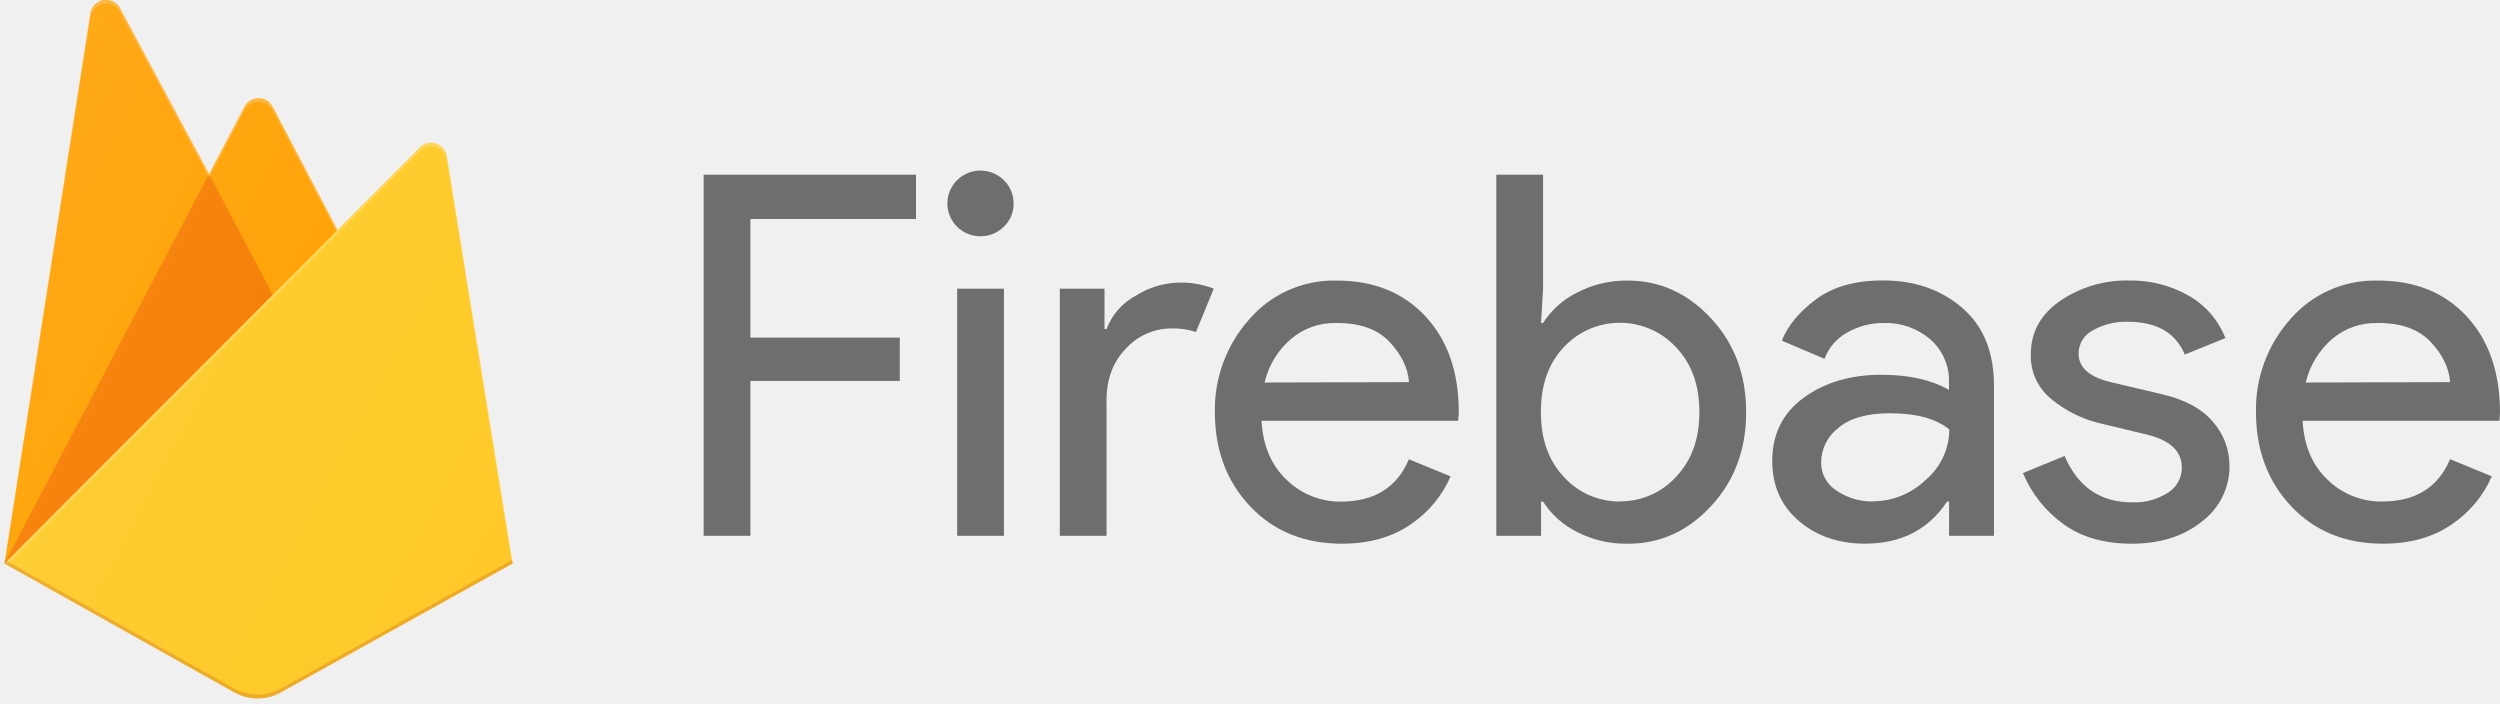
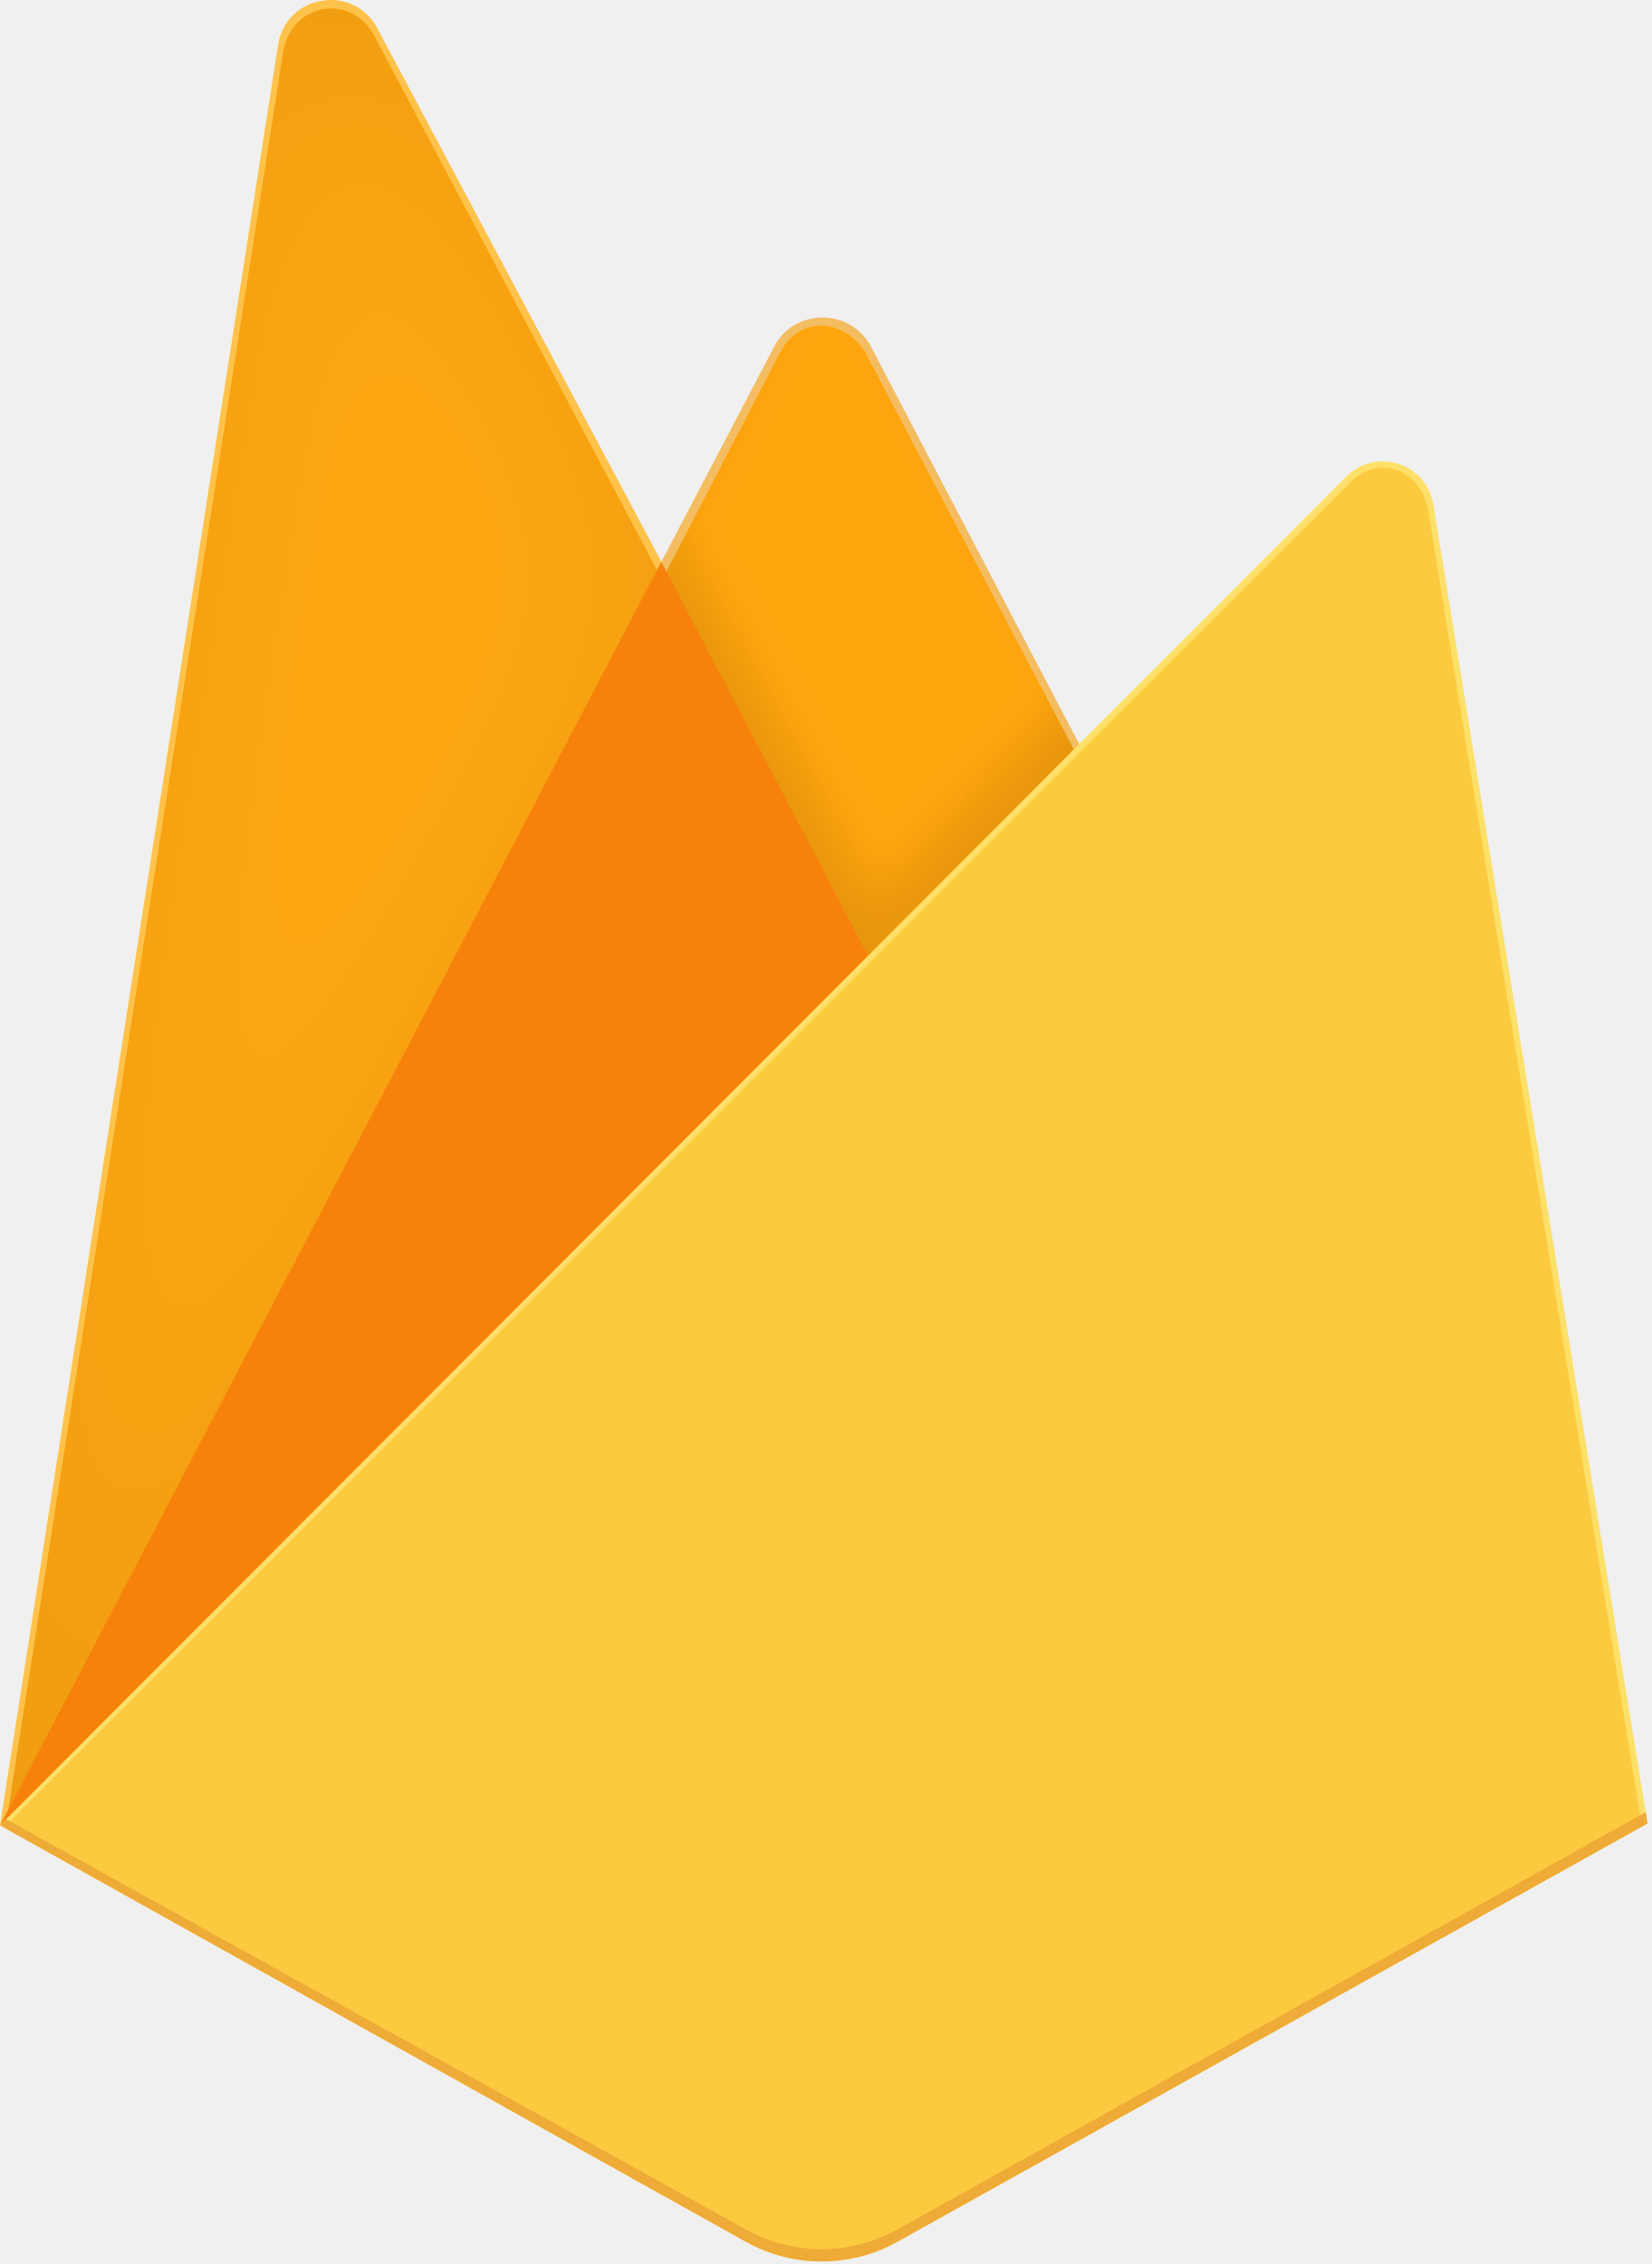
- <svg xmlns="http://www.w3.org/2000/svg" xmlns:xlink="http://www.w3.org/1999/xlink" viewBox="23 6 469 132">
+ <svg xmlns="http://www.w3.org/2000/svg" xmlns:xlink="http://www.w3.org/1999/xlink" width="256px" height="351px" viewBox="0 0 256 351" version="1.1" preserveAspectRatio="xMidYMid">
  <defs>
-     <linearGradient id="a" x1="-3.49%" x2="100.83%" y1="17.02%" y2="92.9%">
-       <stop offset="0%" stop-color="#fff" stop-opacity=".1" />
-       <stop offset="14%" stop-color="#fff" stop-opacity=".08" />
-       <stop offset="61%" stop-color="#fff" stop-opacity=".02" />
-       <stop offset="100%" stop-color="#fff" stop-opacity="0" />
-     </linearGradient>
-     <path id="b" d="M106.687 35.274c-.186-1.098-.967-2-2.024-2.338s-2.215-.057-3.0.73L86.247 49.166l-12.12-23.145c-.513-.979-1.525-1.591-2.627-1.591s-2.114.613-2.627 1.591l-6.628 12.656L45.62 7.573c-.603-1.13-1.859-1.746-3.118-1.53s-2.239 1.216-2.433 2.483L24 111.701l42.973 24.165c2.699 1.511 5.985 1.511 8.684 0L119 111.701l-12.313-76.427z" />
+     <path d="M1.253,280.732 L2.858,277.601 L102.211,89.083 L58.061,5.608 C54.392,-1.283 45.074,0.474 43.87,8.188 L1.253,280.732 Z" id="path-1" />
+     <filter x="-50%" y="-50%" width="200%" height="200%" filterUnits="objectBoundingBox" id="filter-2">
+       <feGaussianBlur stdDeviation="17.5" in="SourceAlpha" result="shadowBlurInner1" />
+       <feOffset dx="0" dy="0" in="shadowBlurInner1" result="shadowOffsetInner1" />
+       <feComposite in="shadowOffsetInner1" in2="SourceAlpha" operator="arithmetic" k2="-1" k3="1" result="shadowInnerInner1" />
+       <feColorMatrix values="0 0 0 0 0   0 0 0 0 0   0 0 0 0 0  0 0 0 0.06 0" type="matrix" in="shadowInnerInner1" />
+     </filter>
+     <path d="M134.417,148.974 L166.456,116.162 L134.417,55.155 C131.375,49.364 123.984,48.757 120.974,54.565 L103.269,88.674 L102.739,90.418 L134.417,148.974 Z" id="path-3" />
+     <filter x="-50%" y="-50%" width="200%" height="200%" filterUnits="objectBoundingBox" id="filter-4">
+       <feGaussianBlur stdDeviation="3.5" in="SourceAlpha" result="shadowBlurInner1" />
+       <feOffset dx="1" dy="-9" in="shadowBlurInner1" result="shadowOffsetInner1" />
+       <feComposite in="shadowOffsetInner1" in2="SourceAlpha" operator="arithmetic" k2="-1" k3="1" result="shadowInnerInner1" />
+       <feColorMatrix values="0 0 0 0 0   0 0 0 0 0   0 0 0 0 0  0 0 0 0.09 0" type="matrix" in="shadowInnerInner1" />
+     </filter>
  </defs>
-   <path opacity=".54" d="M163.773 106.518H155V38.765h39.844v8.324h-31.07v22.244h28.025v8.132h-28.025v29.052zm47.567-58.002c-2.091 2.085-5.375 2.413-7.843.782s-3.431-4.764-2.3-7.484 4.04-4.268 6.947-3.697 5.004 3.102 5.006 6.044c.028 1.639-.63 3.215-1.817 4.354h.007zm0 58.002h-8.773V60.152h8.773v46.366zm19.252 0h-8.773V60.152h8.386v7.57h.38c1.013-2.668 2.958-4.885 5.481-6.247 2.409-1.535 5.196-2.387 8.058-2.462 2.247-.063 4.484.324 6.576 1.138l-3.337 8.132a13.355 13.355 0 0 0-4.67-.665c-3.217.016-6.279 1.374-8.438 3.741-2.448 2.494-3.672 5.759-3.672 9.795l.007 25.364zm44.149 1.478c-7.055 0-12.79-2.334-17.204-7s-6.623-10.554-6.628-17.661c-.13-6.399 2.167-12.612 6.435-17.409 4.087-4.775 10.134-7.455 16.444-7.29 6.926 0 12.472 2.24 16.638 6.72s6.246 10.473 6.24 17.979l-.097 1.612h-36.902c.253 4.667 1.827 8.363 4.722 11.089 2.707 2.637 6.358 4.1 10.15 4.066 6.291 0 10.548-2.65 12.773-7.947l7.82 3.216c-1.585 3.666-4.198 6.802-7.529 9.034-3.5 2.395-7.788 3.593-12.862 3.593zm12.586-30.309c-.189-2.651-1.413-5.175-3.672-7.57s-5.618-3.568-10.076-3.519c-3.092-.054-6.096 1.025-8.438 3.031-2.453 2.134-4.17 4.978-4.908 8.132l27.094-.074zm41.036 30.309c-3.319.065-6.602-.697-9.548-2.218-2.587-1.295-4.776-3.256-6.338-5.677h-.38v6.417h-8.393V38.765h8.773V60.152l-.38 6.431h.38c1.562-2.422 3.751-4.383 6.338-5.677 2.941-1.538 6.224-2.319 9.548-2.269 6.037 0 11.251 2.366 15.64 7.097s6.581 10.598 6.576 17.602-2.192 12.87-6.576 17.602-9.597 7.085-15.64 7.06zm-1.43-7.947c3.997.032 7.815-1.64 10.486-4.591 2.924-3.061 4.387-7.114 4.387-12.161s-1.462-9.1-4.387-12.161c-2.702-2.915-6.508-4.578-10.499-4.587s-7.804 1.638-10.518 4.542c-2.89 3.026-4.335 7.094-4.335 12.205s1.46 9.191 4.379 12.242c2.688 2.94 6.517 4.595 10.516 4.546l-.03-.037zm45.981 7.947c-4.965 0-9.111-1.419-12.437-4.258s-4.995-6.592-5.005-11.259c0-5.047 1.971-9.004 5.913-11.872s8.803-4.302 14.582-4.302c5.149 0 9.37.946 12.661 2.839V77.82c.126-3.116-1.171-6.123-3.53-8.184-2.402-2.053-5.493-3.138-8.662-3.038-2.425-.03-4.813.59-6.911 1.796-1.966 1.081-3.473 2.829-4.245 4.923l-8.006-3.408c1.082-2.784 3.212-5.367 6.4-7.747s7.373-3.563 12.586-3.548c5.958 0 10.923 1.725 14.895 5.175s5.943 8.339 5.913 14.667v28.062h-8.416v-6.431h-.38c-3.5 5.273-8.617 7.9-15.349 7.9zm1.43-7.947c3.687-.013 7.225-1.441 9.875-3.985 2.824-2.363 4.458-5.84 4.468-9.507-2.482-2.021-6.206-3.031-11.171-3.031-4.26 0-7.47.914-9.63 2.743-2.016 1.538-3.209 3.908-3.24 6.431-.041 2.196 1.093 4.25 2.98 5.396 1.984 1.324 4.327 2.018 6.718 1.989v-.037zm48.521 7.947c-5.213 0-9.518-1.262-12.914-3.785-3.304-2.422-5.879-5.694-7.447-9.462l7.82-3.216c2.482 5.806 6.703 8.708 12.661 8.708 2.367.096 4.706-.531 6.703-1.796 1.646-1.014 2.64-2.808 2.622-4.731 0-3.026-2.13-5.076-6.4-6.151l-9.436-2.269c-3.105-.815-5.998-2.283-8.483-4.302-2.645-2.048-4.136-5.233-4.007-8.56 0-4.1 1.827-7.427 5.481-9.98 3.822-2.604 8.376-3.945 13.011-3.829 3.87-.061 7.686.906 11.052 2.802 3.178 1.791 5.635 4.616 6.956 7.999l-7.619 3.09c-1.713-4.1-5.273-6.151-10.68-6.151-2.3-.076-4.576.482-6.576 1.612-1.639.843-2.667 2.522-2.666 4.354 0 2.651 2.065 4.45 6.196 5.396l9.242 2.181c4.384.986 7.626 2.711 9.726 5.175 2.034 2.302 3.152 5.262 3.143 8.324.041 4.082-1.868 7.943-5.146 10.409-3.431 2.789-7.847 4.184-13.249 4.184zm47.187 0c-7.055 0-12.79-2.334-17.204-7S446.225 90.429 446.22 83.298c-.13-6.399 2.167-12.612 6.435-17.409 4.103-4.763 10.156-7.429 16.466-7.252 6.95 0 12.497 2.24 16.638 6.72S491.98 75.829 492 83.335l-.097 1.612H454.97c.253 4.667 1.827 8.363 4.722 11.089 2.715 2.637 6.375 4.095 10.173 4.051 6.291 0 10.548-2.65 12.773-7.947l7.82 3.216c-1.584 3.666-4.198 6.802-7.529 9.034-3.5 2.405-7.793 3.607-12.877 3.607zm12.586-30.309c-.189-2.651-1.413-5.175-3.672-7.57s-5.613-3.568-10.062-3.519c-3.092-.053-6.096 1.026-8.438 3.031-2.453 2.134-4.17 4.978-4.908 8.132l27.079-.074z" />
-   <path fill="#ffa000" d="M23.833 111.719L39.965 8.491c.197-1.266 1.182-2.264 2.445-2.479s2.522.403 3.126 1.533L62.22 38.662l6.65-12.662c.515-.979 1.53-1.592 2.637-1.592s2.122.613 2.637 1.592l45.023 85.718H23.833z" />
-   <path fill="#f57c00" d="M79.566 71.507L62.212 38.647l-38.379 73.072L79.566 71.507z" />
-   <path fill="#ffca28" d="M119.167 111.719l-12.356-76.46c-.187-1.098-.97-2-2.031-2.34s-2.223-.057-3.011.73l-77.935 78.069 43.123 24.183c2.708 1.512 6.006 1.512 8.714 0l43.496-24.183z" />
-   <path fill="#fff" fill-opacity=".2" d="M106.811 35.258c-.187-1.098-.97-2-2.031-2.34s-2.223-.057-3.011.73L86.3 49.156 74.136 26c-.515-.979-1.53-1.592-2.637-1.592s-2.122.613-2.637 1.592l-6.65 12.662L45.529 7.545c-.605-1.13-1.865-1.747-3.13-1.53S40.153 7.231 39.958 8.498L23.833 111.719h-.052l.052.06.424.208 77.488-77.578c.788-.791 1.952-1.076 3.016-.737s1.849 1.244 2.034 2.346l12.252 75.775.119-.074-12.356-76.46zm-82.836 76.319L39.965 9.228c.195-1.267 1.178-2.268 2.442-2.484s2.524.4 3.13 1.53L62.22 39.392l6.65-12.662c.515-.979 1.53-1.592 2.637-1.592s2.122.613 2.637 1.592l11.917 22.664-62.086 62.183z" />
-   <path fill="#a52714" opacity=".2" d="M75.671 135.172c-2.708 1.512-6.006 1.512-8.714 0L23.938 111.056l-.104.663 43.123 24.176c2.708 1.512 6.006 1.512 8.714 0l43.496-24.176-.112-.685-43.384 24.139z" />
-   <use fill="url(#a)" xlink:href="#b" />
+   <g>
+     <path d="M0,282.998 L2.123,280.026 L102.527,89.512 L102.739,87.495 L58.479,4.358 C54.771,-2.606 44.331,-0.845 43.114,6.951 L0,282.998 Z" fill="#FFC24A" />
+     <g>
+       <use fill="#FFA712" fill-rule="evenodd" xlink:href="#path-1" />
+       <use fill="black" fill-opacity="1" filter="url(#filter-2)" xlink:href="#path-1" />
+     </g>
+     <path d="M135.005,150.381 L167.96,116.629 L134.995,53.699 C131.866,47.743 123.129,47.725 120.033,53.699 L102.421,87.288 L102.421,90.149 L135.005,150.381 Z" fill="#F4BD62" />
+     <g>
+       <use fill="#FFA50E" fill-rule="evenodd" xlink:href="#path-3" />
+       <use fill="black" fill-opacity="1" filter="url(#filter-4)" xlink:href="#path-3" />
+     </g>
+     <polygon fill="#F6820C" points="0 282.998 0.962 282.03 4.458 280.61 132.935 152.61 134.563 148.179 102.513 87.105" />
+     <path d="M139.121,347.551 L255.396,282.704 L222.192,78.209 C221.153,71.811 213.304,69.282 208.724,73.869 L0,282.998 L115.608,347.546 C122.915,351.625 131.813,351.627 139.121,347.551" fill="#FDE068" />
+     <path d="M254.354,282.16 L221.402,79.218 C220.371,72.868 213.844,70.241 209.299,74.794 L1.289,282.601 L115.628,346.509 C122.879,350.558 131.709,350.56 138.962,346.515 L254.354,282.16 Z" fill="#FCCA3F" />
+     <path d="M139.121,345.641 C131.813,349.716 122.915,349.715 115.608,345.635 L0.931,282.015 L0,282.998 L115.608,347.546 C122.915,351.625 131.813,351.627 139.121,347.551 L255.396,282.704 L255.111,280.952 L139.121,345.641 Z" fill="#EEAB37" />
+   </g>
</svg>
